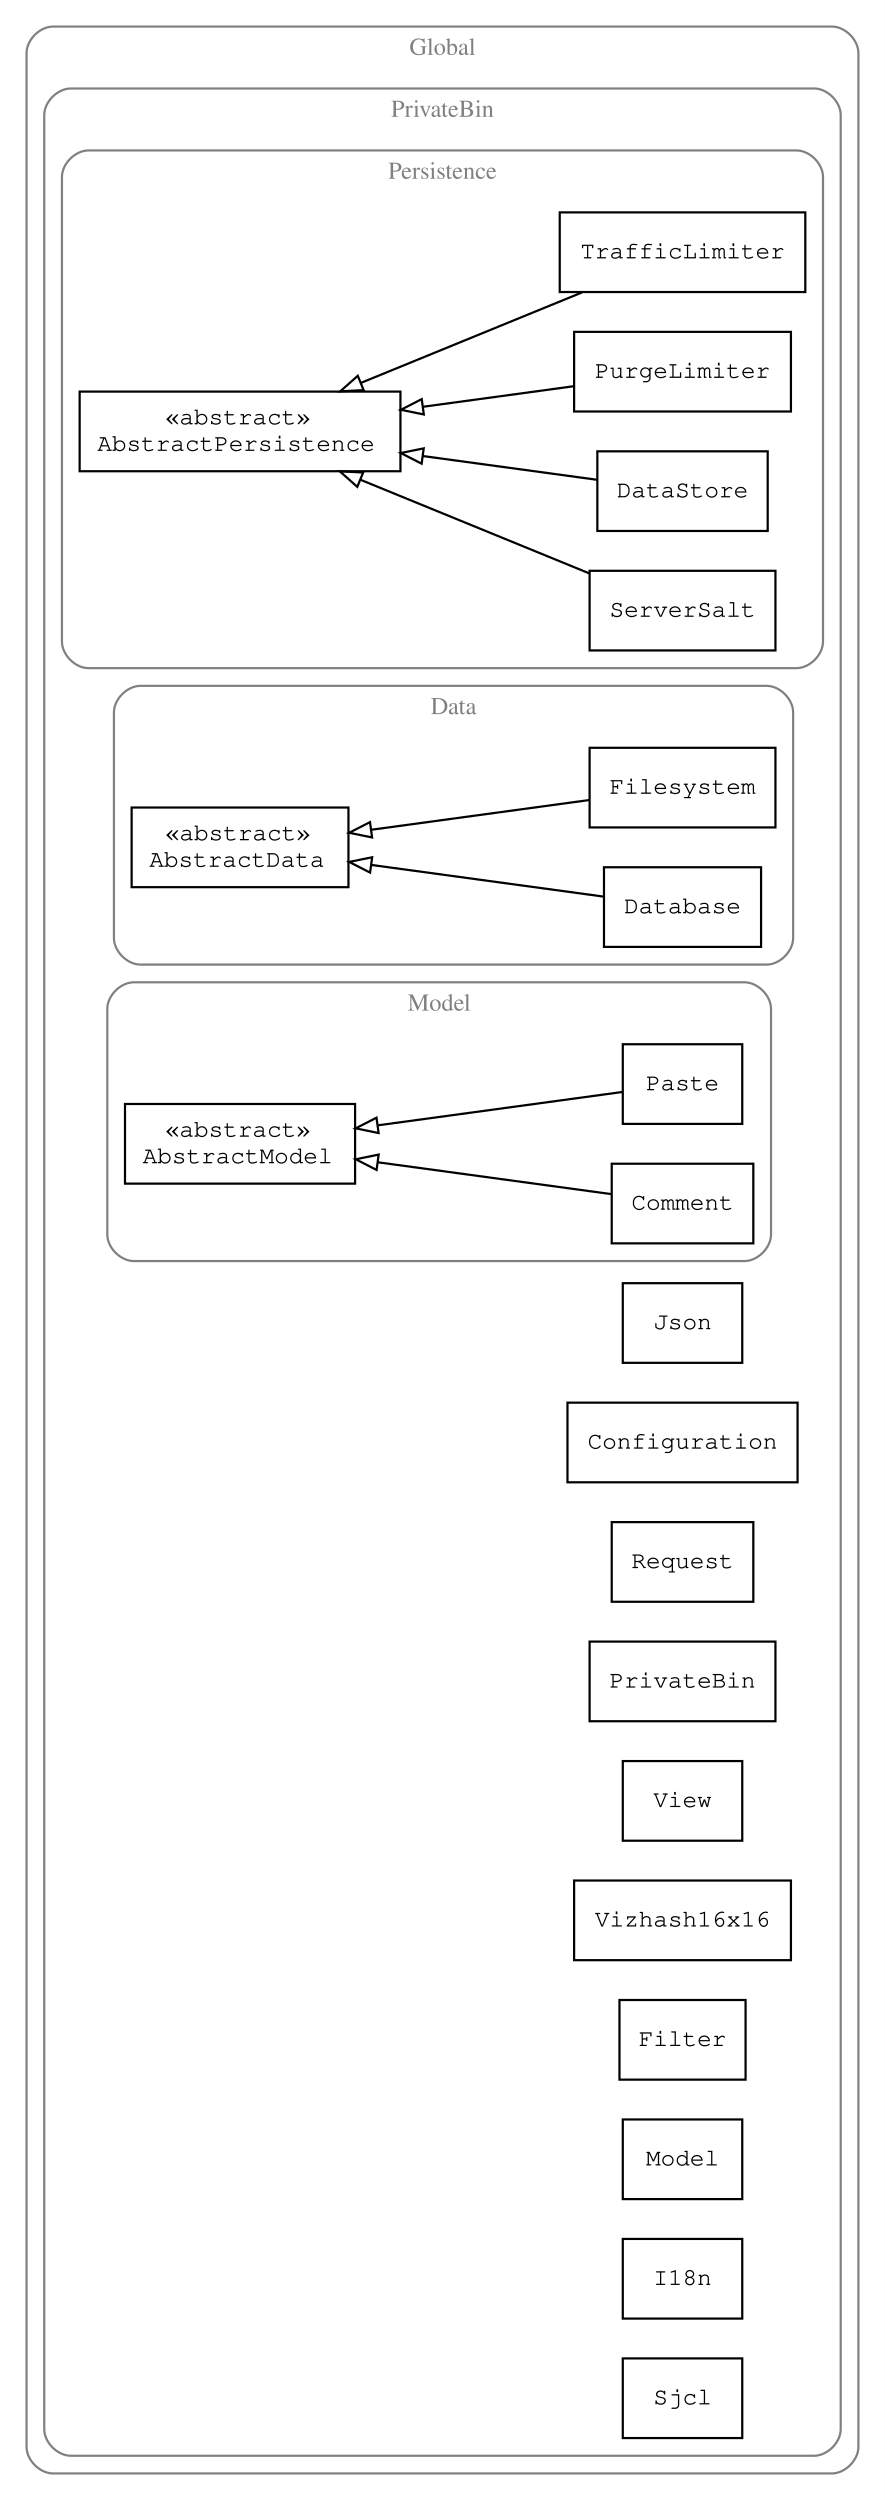
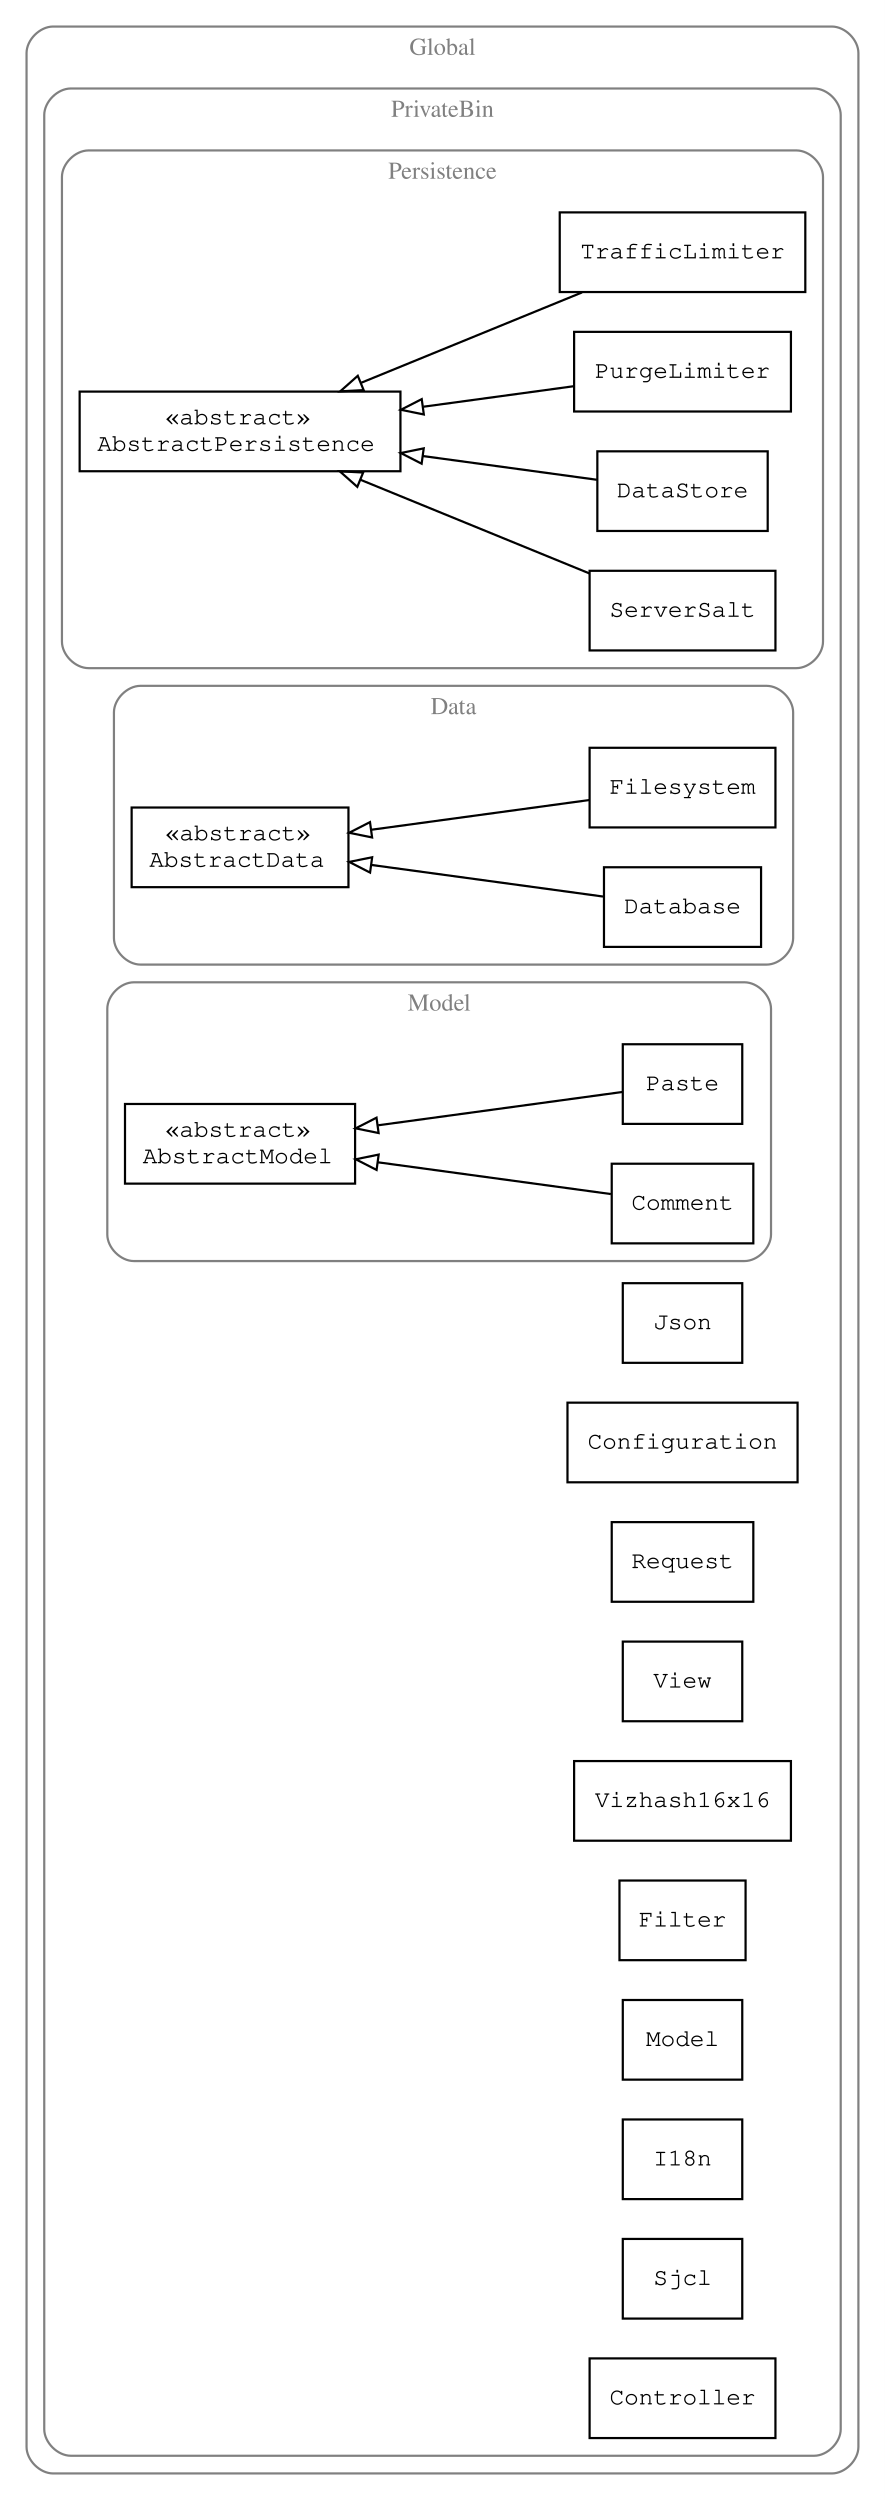
<svg xmlns="http://www.w3.org/2000/svg" width="400pt" height="1130pt" viewBox="0.00 0.00 400.00 1130.00">
  <g id="graph0" class="graph" transform="scale(1 1) rotate(0) translate(4 1126)">
    <polygon fill="white" stroke="none" points="-4,4 -4,-1126 396,-1126 396,4 -4,4" />
    <g id="clust1" class="cluster">
      <path fill="none" stroke="gray" d="M20,-8C20,-8 372,-8 372,-8 378,-8 384,-14 384,-20 384,-20 384,-1102 384,-1102 384,-1108 378,-1114 372,-1114 372,-1114 20,-1114 20,-1114 14,-1114 8,-1108 8,-1102 8,-1102 8,-20 8,-20 8,-14 14,-8 20,-8" />
      <text text-anchor="middle" x="196" y="-1101.2" font-family="Times,serif" font-size="11.00" fill="gray">Global</text>
    </g>
    <g id="clust2" class="cluster">
      <path fill="none" stroke="gray" d="M28,-16C28,-16 364,-16 364,-16 370,-16 376,-22 376,-28 376,-28 376,-1074 376,-1074 376,-1080 370,-1086 364,-1086 364,-1086 28,-1086 28,-1086 22,-1086 16,-1080 16,-1074 16,-1074 16,-28 16,-28 16,-22 22,-16 28,-16" />
      <text text-anchor="middle" x="196" y="-1073.2" font-family="Times,serif" font-size="11.00" fill="gray">PrivateBin</text>
    </g>
    <g id="clust3" class="cluster">
      <path fill="none" stroke="gray" d="M36,-824C36,-824 356,-824 356,-824 362,-824 368,-830 368,-836 368,-836 368,-1046 368,-1046 368,-1052 362,-1058 356,-1058 356,-1058 36,-1058 36,-1058 30,-1058 24,-1052 24,-1046 24,-1046 24,-836 24,-836 24,-830 30,-824 36,-824" />
      <text text-anchor="middle" x="196" y="-1045.2" font-family="Times,serif" font-size="11.00" fill="gray">Persistence</text>
    </g>
    <g id="clust4" class="cluster">
      <path fill="none" stroke="gray" d="M59.5,-690C59.5,-690 342.5,-690 342.5,-690 348.5,-690 354.5,-696 354.5,-702 354.5,-702 354.5,-804 354.5,-804 354.5,-810 348.5,-816 342.5,-816 342.5,-816 59.5,-816 59.5,-816 53.5,-816 47.5,-810 47.5,-804 47.5,-804 47.5,-702 47.5,-702 47.5,-696 53.5,-690 59.5,-690" />
      <text text-anchor="middle" x="201" y="-803.2" font-family="Times,serif" font-size="11.00" fill="gray">Data</text>
    </g>
    <g id="clust5" class="cluster">
      <path fill="none" stroke="gray" d="M56.5,-556C56.5,-556 332.5,-556 332.5,-556 338.5,-556 344.5,-562 344.5,-568 344.5,-568 344.5,-670 344.5,-670 344.5,-676 338.5,-682 332.5,-682 332.5,-682 56.5,-682 56.5,-682 50.5,-682 44.5,-676 44.5,-670 44.5,-670 44.5,-568 44.5,-568 44.5,-562 50.5,-556 56.5,-556" />
      <text text-anchor="middle" x="194.5" y="-669.2" font-family="Times,serif" font-size="11.00" fill="gray">Model</text>
    </g>
    <g id="node1" class="node">
      <polygon fill="none" stroke="black" points="360,-1030 249,-1030 249,-994 360,-994 360,-1030" />
      <text text-anchor="middle" x="304.5" y="-1009.2" font-family="Courier,monospace" font-size="11.00">TrafficLimiter</text>
    </g>
    <g id="node4" class="node">
      <polygon fill="none" stroke="black" points="177,-949 32,-949 32,-913 177,-913 177,-949" />
      <text text-anchor="start" x="70.5" y="-934.2" font-family="Courier,monospace" font-size="11.00">«abstract»</text>
      <text text-anchor="start" x="40" y="-922.2" font-family="Courier,monospace" font-size="11.00">AbstractPersistence</text>
    </g>
    <g id="edge1" class="edge">
      <path fill="none" stroke="black" d="M259.065,-993.822C229.513,-981.733 190.528,-965.784 159.233,-952.982" />
      <polygon fill="none" stroke="black" points="160.367,-949.664 149.787,-949.117 157.717,-956.143 160.367,-949.664" />
    </g>
    <g id="node2" class="node">
      <polygon fill="none" stroke="black" points="353.5,-976 255.5,-976 255.5,-940 353.5,-940 353.5,-976" />
      <text text-anchor="middle" x="304.5" y="-955.2" font-family="Courier,monospace" font-size="11.00">PurgeLimiter</text>
    </g>
    <g id="edge2" class="edge">
      <path fill="none" stroke="black" d="M255.317,-951.43C234.876,-948.642 210.469,-945.314 187.349,-942.161" />
      <polygon fill="none" stroke="black" points="187.568,-938.659 177.186,-940.775 186.622,-945.595 187.568,-938.659" />
    </g>
    <g id="node3" class="node">
      <polygon fill="none" stroke="black" points="343,-922 266,-922 266,-886 343,-886 343,-922" />
      <text text-anchor="middle" x="304.5" y="-901.2" font-family="Courier,monospace" font-size="11.00">DataStore</text>
    </g>
    <g id="edge4" class="edge">
      <path fill="none" stroke="black" d="M265.792,-909.142C243.507,-912.181 214.392,-916.151 187.098,-919.873" />
      <polygon fill="none" stroke="black" points="186.576,-916.412 177.141,-921.231 187.522,-923.347 186.576,-916.412" />
    </g>
    <g id="node5" class="node">
      <polygon fill="none" stroke="black" points="346.5,-868 262.5,-868 262.5,-832 346.5,-832 346.5,-868" />
      <text text-anchor="middle" x="304.5" y="-847.2" font-family="Courier,monospace" font-size="11.00">ServerSalt</text>
    </g>
    <g id="edge7" class="edge">
      <path fill="none" stroke="black" d="M262.474,-866.783C232.473,-879.056 191.506,-895.816 158.945,-909.136" />
      <polygon fill="none" stroke="black" points="157.498,-905.947 149.567,-912.972 160.148,-912.425 157.498,-905.947" />
    </g>
    <g id="node6" class="node">
      <polygon fill="none" stroke="black" points="153.5,-761 55.5,-761 55.5,-725 153.5,-725 153.5,-761" />
      <text text-anchor="start" x="70.5" y="-746.2" font-family="Courier,monospace" font-size="11.00">«abstract»</text>
      <text text-anchor="start" x="63.5" y="-734.2" font-family="Courier,monospace" font-size="11.00">AbstractData</text>
    </g>
    <g id="node7" class="node">
      <polygon fill="none" stroke="black" points="346.5,-788 262.5,-788 262.5,-752 346.5,-752 346.5,-788" />
      <text text-anchor="middle" x="304.5" y="-767.2" font-family="Courier,monospace" font-size="11.00">Filesystem</text>
    </g>
    <g id="edge3" class="edge">
      <path fill="none" stroke="black" d="M262.474,-764.406C233.958,-760.517 195.532,-755.277 163.837,-750.955" />
      <polygon fill="none" stroke="black" points="164.185,-747.47 153.804,-749.587 163.239,-754.406 164.185,-747.47" />
    </g>
    <g id="node8" class="node">
      <polygon fill="none" stroke="black" points="340,-734 269,-734 269,-698 340,-698 340,-734" />
      <text text-anchor="middle" x="304.5" y="-713.2" font-family="Courier,monospace" font-size="11.00">Database</text>
    </g>
    <g id="edge6" class="edge">
      <path fill="none" stroke="black" d="M268.557,-720.765C239.682,-724.702 198.065,-730.377 164.104,-735.009" />
      <polygon fill="none" stroke="black" points="163.268,-731.59 153.832,-736.409 164.214,-738.526 163.268,-731.59" />
    </g>
    <g id="node9" class="node">
      <polygon fill="none" stroke="black" points="331.5,-654 277.5,-654 277.5,-618 331.5,-618 331.5,-654" />
      <text text-anchor="middle" x="304.5" y="-633.2" font-family="Courier,monospace" font-size="11.00">Paste</text>
    </g>
    <g id="node10" class="node">
      <polygon fill="none" stroke="black" points="156.5,-627 52.5,-627 52.5,-591 156.5,-591 156.5,-627" />
      <text text-anchor="start" x="70.5" y="-612.2" font-family="Courier,monospace" font-size="11.00">«abstract»</text>
      <text text-anchor="start" x="60.5" y="-600.2" font-family="Courier,monospace" font-size="11.00">AbstractModel</text>
    </g>
    <g id="edge5" class="edge">
      <path fill="none" stroke="black" d="M277.207,-632.415C249.226,-628.599 203.975,-622.428 166.95,-617.38" />
      <polygon fill="none" stroke="black" points="167.128,-613.871 156.746,-615.988 166.182,-620.807 167.128,-613.871" />
    </g>
    <g id="node11" class="node">
      <polygon fill="none" stroke="black" points="336.5,-600 272.5,-600 272.5,-564 336.5,-564 336.5,-600" />
      <text text-anchor="middle" x="304.5" y="-579.2" font-family="Courier,monospace" font-size="11.00">Comment</text>
    </g>
    <g id="edge8" class="edge">
      <path fill="none" stroke="black" d="M272.126,-586.278C243.94,-590.122 201.745,-595.876 166.869,-600.631" />
      <polygon fill="none" stroke="black" points="166.211,-597.189 156.776,-602.008 167.157,-604.125 166.211,-597.189" />
    </g>
    <g id="node12" class="node">
      <polygon fill="none" stroke="black" points="331.5,-546 277.5,-546 277.5,-510 331.5,-510 331.5,-546" />
      <text text-anchor="middle" x="304.5" y="-525.2" font-family="Courier,monospace" font-size="11.00">Json</text>
    </g>
    <g id="node13" class="node">
      <polygon fill="none" stroke="black" points="356.5,-492 252.5,-492 252.5,-456 356.5,-456 356.5,-492" />
      <text text-anchor="middle" x="304.5" y="-471.2" font-family="Courier,monospace" font-size="11.00">Configuration</text>
    </g>
    <g id="node14" class="node">
      <polygon fill="none" stroke="black" points="336.5,-438 272.5,-438 272.5,-402 336.5,-402 336.5,-438" />
      <text text-anchor="middle" x="304.5" y="-417.2" font-family="Courier,monospace" font-size="11.00">Request</text>
    </g>
    <g id="node15" class="node">
-       <polygon fill="none" stroke="black" points="346.5,-384 262.5,-384 262.5,-348 346.5,-348 346.5,-384" />
-       <text text-anchor="middle" x="304.5" y="-363.2" font-family="Courier,monospace" font-size="11.00">PrivateBin</text>
+       <polygon fill="none" stroke="black" points="331.5,-384 277.5,-384 277.5,-348 331.5,-348 331.5,-384" />
+       <text text-anchor="middle" x="304.5" y="-363.2" font-family="Courier,monospace" font-size="11.00">View</text>
    </g>
    <g id="node16" class="node">
-       <polygon fill="none" stroke="black" points="331.5,-330 277.5,-330 277.5,-294 331.5,-294 331.5,-330" />
-       <text text-anchor="middle" x="304.5" y="-309.2" font-family="Courier,monospace" font-size="11.00">View</text>
+       <polygon fill="none" stroke="black" points="353.5,-330 255.5,-330 255.5,-294 353.5,-294 353.5,-330" />
+       <text text-anchor="middle" x="304.5" y="-309.2" font-family="Courier,monospace" font-size="11.00">Vizhash16x16</text>
    </g>
    <g id="node17" class="node">
-       <polygon fill="none" stroke="black" points="353.5,-276 255.5,-276 255.5,-240 353.5,-240 353.5,-276" />
-       <text text-anchor="middle" x="304.5" y="-255.2" font-family="Courier,monospace" font-size="11.00">Vizhash16x16</text>
+       <polygon fill="none" stroke="black" points="333,-276 276,-276 276,-240 333,-240 333,-276" />
+       <text text-anchor="middle" x="304.5" y="-255.2" font-family="Courier,monospace" font-size="11.00">Filter</text>
    </g>
    <g id="node18" class="node">
-       <polygon fill="none" stroke="black" points="333,-222 276,-222 276,-186 333,-186 333,-222" />
-       <text text-anchor="middle" x="304.5" y="-201.2" font-family="Courier,monospace" font-size="11.00">Filter</text>
+       <polygon fill="none" stroke="black" points="331.5,-222 277.5,-222 277.5,-186 331.5,-186 331.5,-222" />
+       <text text-anchor="middle" x="304.5" y="-201.2" font-family="Courier,monospace" font-size="11.00">Model</text>
    </g>
    <g id="node19" class="node">
      <polygon fill="none" stroke="black" points="331.5,-168 277.5,-168 277.5,-132 331.5,-132 331.5,-168" />
-       <text text-anchor="middle" x="304.5" y="-147.2" font-family="Courier,monospace" font-size="11.00">Model</text>
+       <text text-anchor="middle" x="304.5" y="-147.2" font-family="Courier,monospace" font-size="11.00">I18n</text>
    </g>
    <g id="node20" class="node">
      <polygon fill="none" stroke="black" points="331.5,-114 277.5,-114 277.5,-78 331.5,-78 331.5,-114" />
-       <text text-anchor="middle" x="304.5" y="-93.2" font-family="Courier,monospace" font-size="11.00">I18n</text>
+       <text text-anchor="middle" x="304.5" y="-93.2" font-family="Courier,monospace" font-size="11.00">Sjcl</text>
    </g>
    <g id="node21" class="node">
-       <polygon fill="none" stroke="black" points="331.5,-60 277.5,-60 277.5,-24 331.5,-24 331.5,-60" />
-       <text text-anchor="middle" x="304.5" y="-39.2" font-family="Courier,monospace" font-size="11.00">Sjcl</text>
+       <polygon fill="none" stroke="black" points="346.5,-60 262.5,-60 262.5,-24 346.5,-24 346.5,-60" />
+       <text text-anchor="middle" x="304.5" y="-39.2" font-family="Courier,monospace" font-size="11.00">Controller</text>
    </g>
  </g>
</svg>
